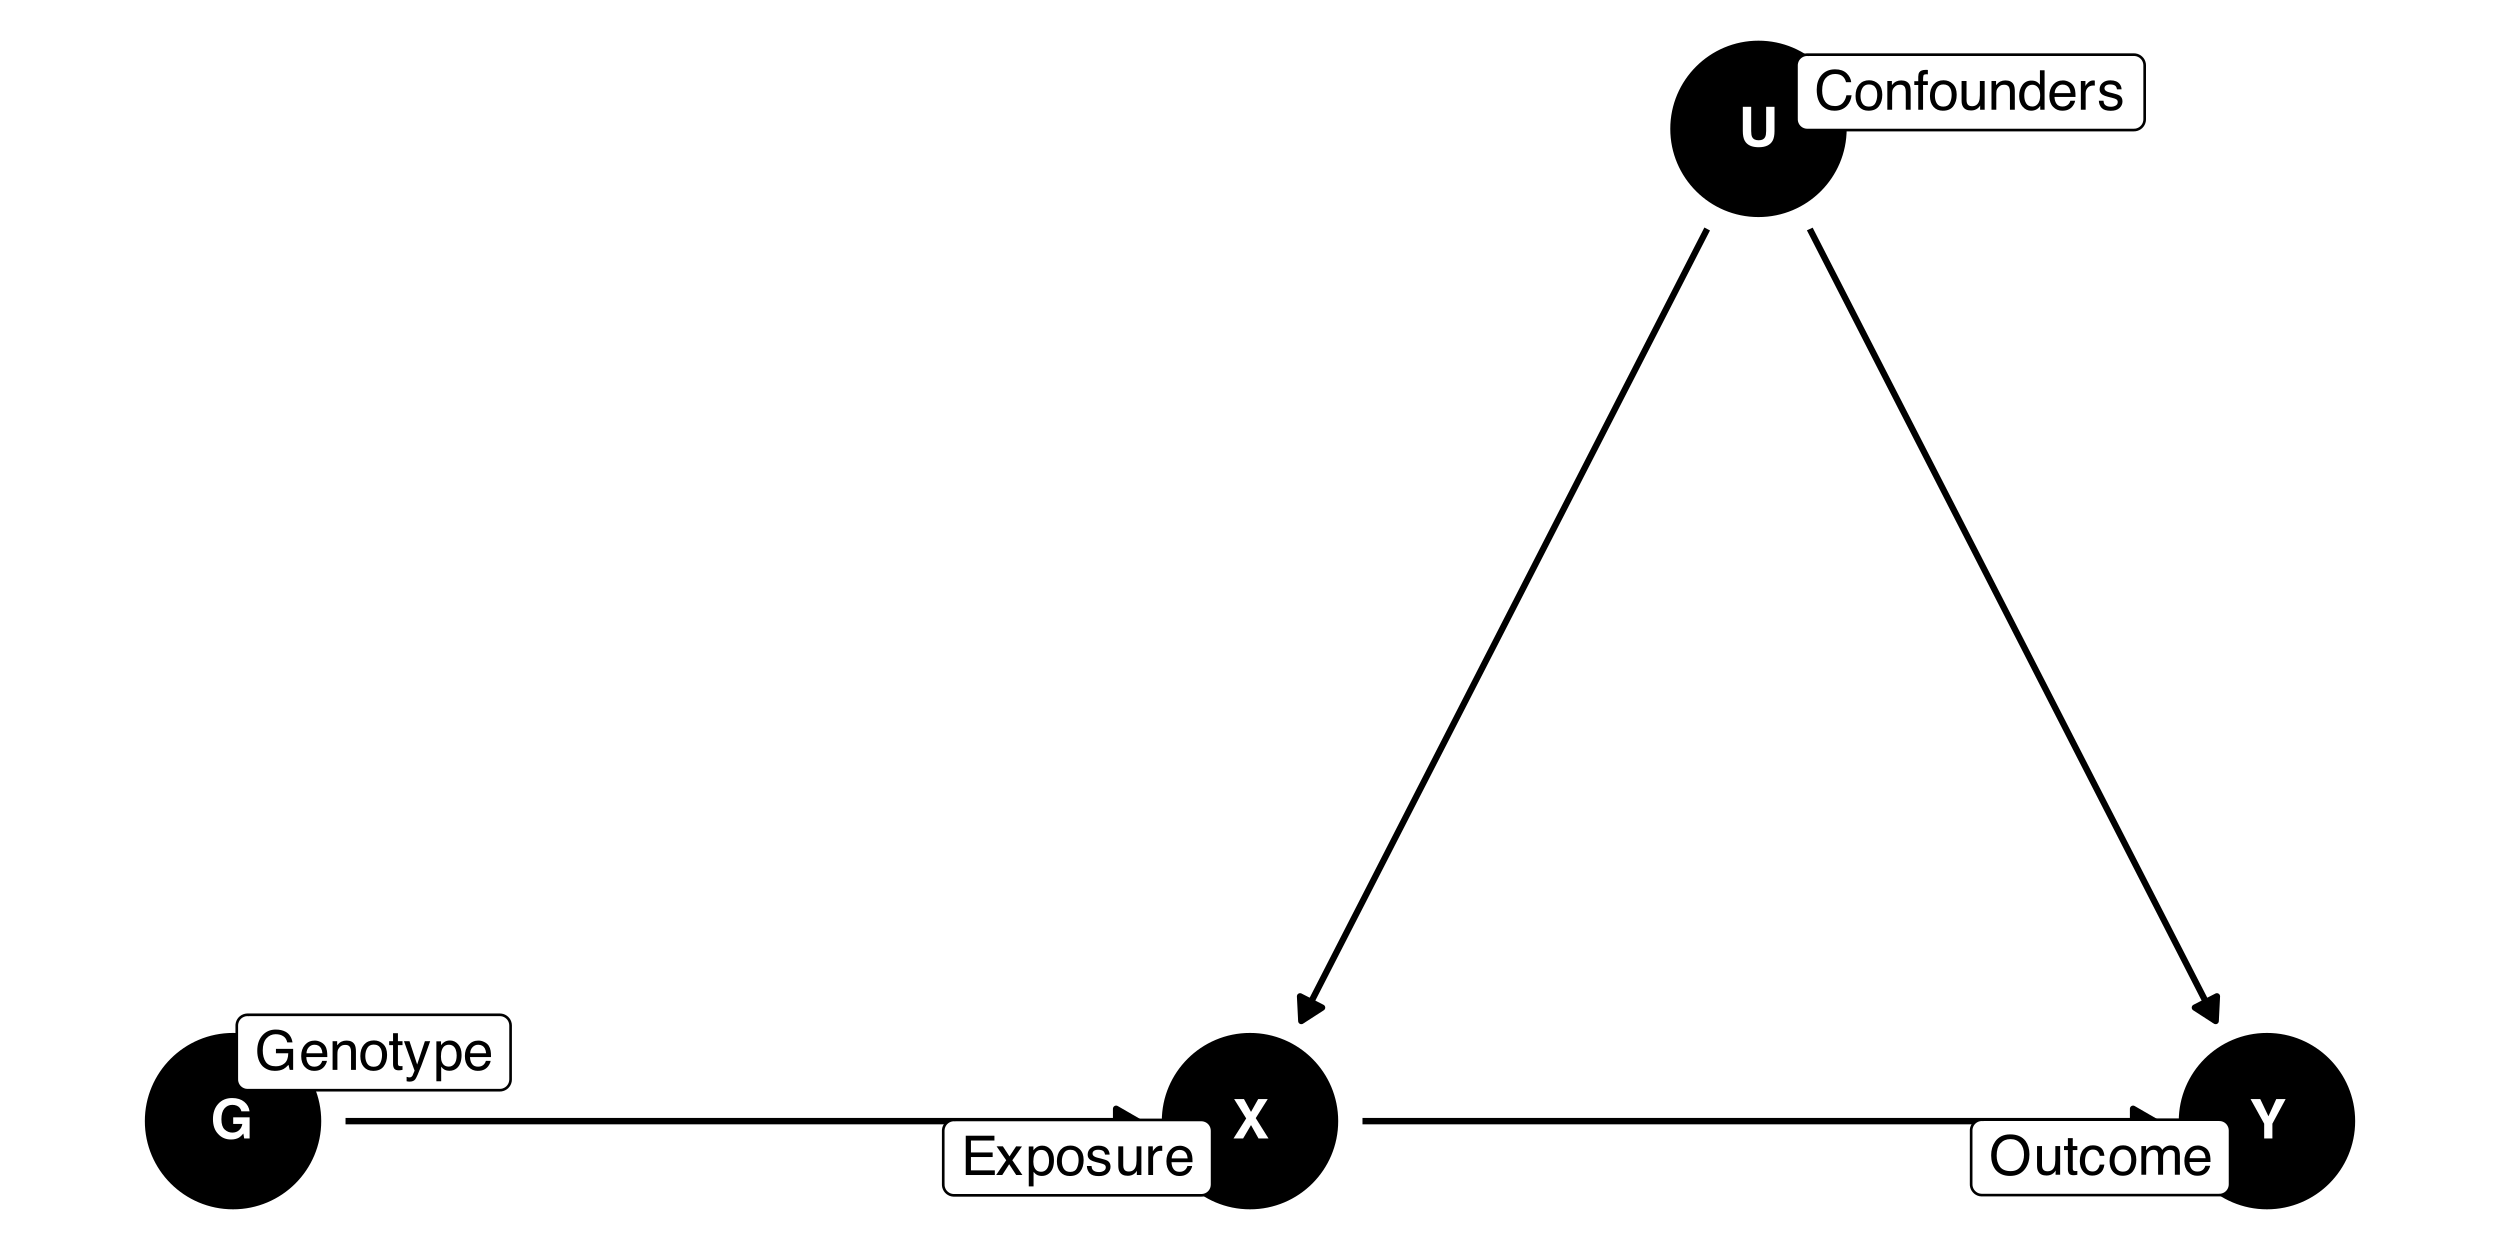
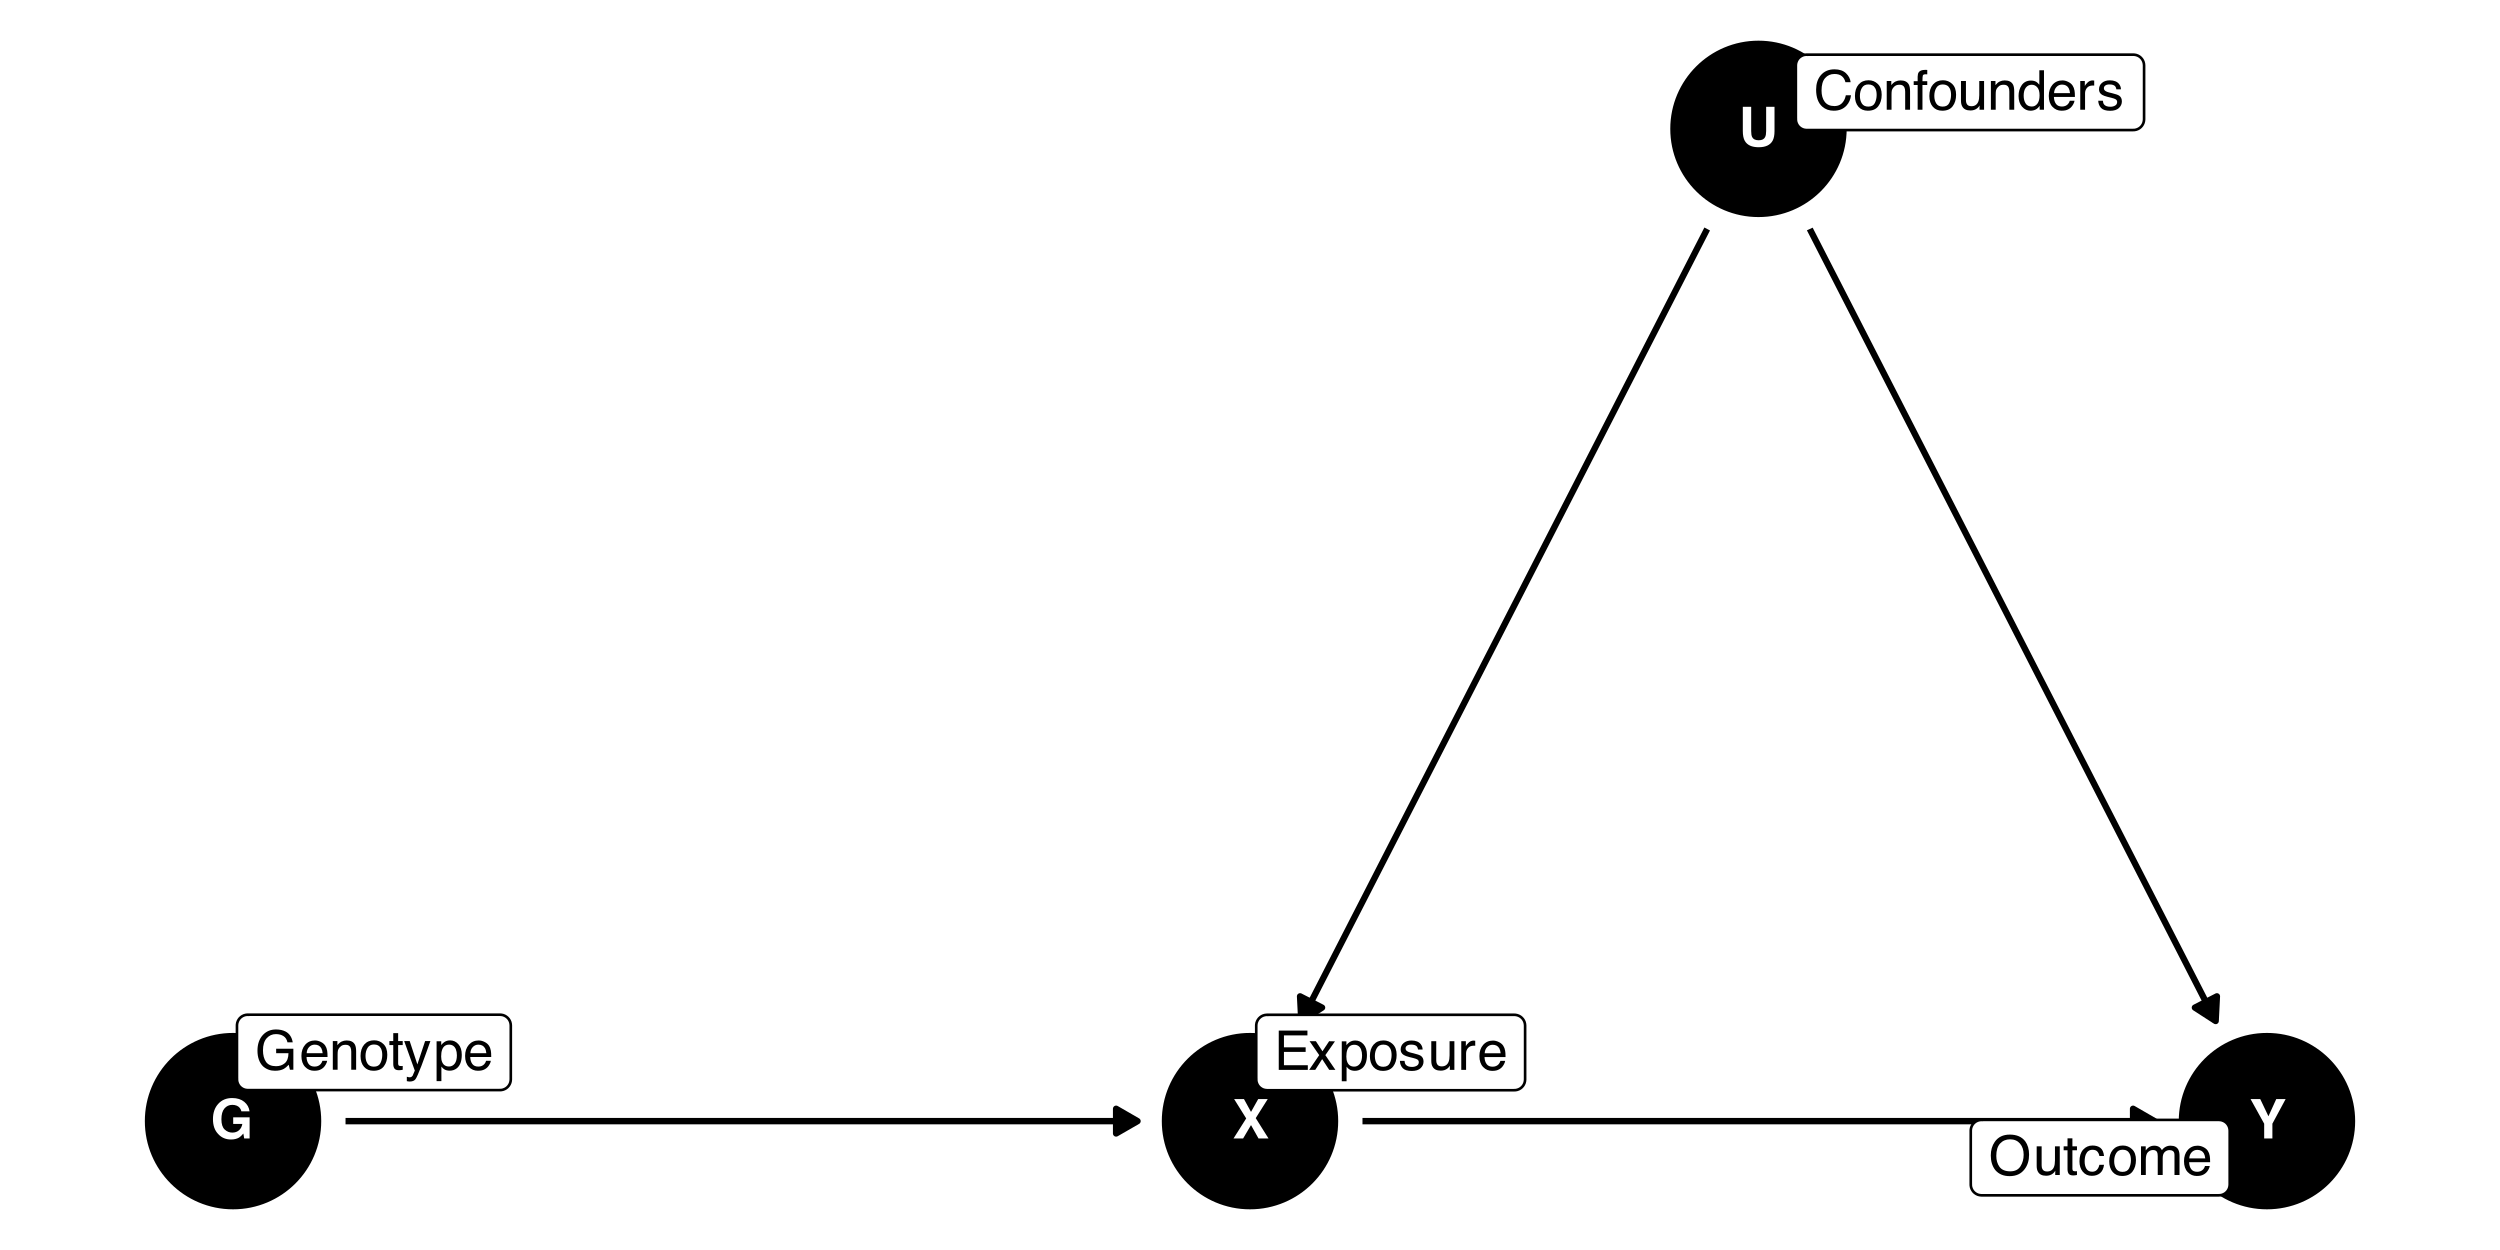
<svg xmlns="http://www.w3.org/2000/svg" xmlns:xlink="http://www.w3.org/1999/xlink" width="504pt" height="252pt" viewBox="0 0 504 252">
  <defs>
    <g>
      <g id="glyph-0-0">
        <path d="M 0.828 -7.953 L 7.234 -7.953 L 7.234 0 L 0.828 0 Z M 6.234 -1 L 6.234 -6.953 L 1.828 -6.953 L 1.828 -1 Z M 6.234 -1 " />
      </g>
      <g id="glyph-0-1">
        <path d="M 5.719 -0.188 C 5.281 0.07 4.738 0.203 4.094 0.203 C 3.039 0.203 2.18 -0.16 1.516 -0.891 C 0.805 -1.617 0.453 -2.617 0.453 -3.891 C 0.453 -5.18 0.805 -6.211 1.516 -6.984 C 2.223 -7.766 3.16 -8.156 4.328 -8.156 C 5.336 -8.156 6.148 -7.898 6.766 -7.391 C 7.379 -6.879 7.734 -6.238 7.828 -5.469 L 6.188 -5.469 C 6.062 -6.008 5.754 -6.391 5.266 -6.609 C 4.992 -6.723 4.691 -6.781 4.359 -6.781 C 3.711 -6.781 3.18 -6.535 2.766 -6.047 C 2.359 -5.566 2.156 -4.844 2.156 -3.875 C 2.156 -2.895 2.379 -2.203 2.828 -1.797 C 3.273 -1.391 3.781 -1.188 4.344 -1.188 C 4.906 -1.188 5.363 -1.348 5.719 -1.672 C 6.07 -1.992 6.289 -2.414 6.375 -2.938 L 4.531 -2.938 L 4.531 -4.266 L 7.844 -4.266 L 7.844 0 L 6.75 0 L 6.578 -1 C 6.254 -0.613 5.969 -0.344 5.719 -0.188 Z M 5.719 -0.188 " />
      </g>
      <g id="glyph-0-2">
        <path d="M 5.547 -3.062 L 5.547 -7.953 L 7.234 -7.953 L 7.234 -3.062 C 7.234 -2.219 7.102 -1.562 6.844 -1.094 C 6.352 -0.227 5.422 0.203 4.047 0.203 C 2.66 0.203 1.723 -0.227 1.234 -1.094 C 0.973 -1.562 0.844 -2.219 0.844 -3.062 L 0.844 -7.953 L 2.531 -7.953 L 2.531 -3.062 C 2.531 -2.52 2.594 -2.117 2.719 -1.859 C 2.926 -1.422 3.367 -1.203 4.047 -1.203 C 4.711 -1.203 5.145 -1.422 5.344 -1.859 C 5.477 -2.117 5.547 -2.52 5.547 -3.062 Z M 5.547 -3.062 " />
      </g>
      <g id="glyph-0-3">
        <path d="M 7.234 0 L 5.219 0 L 3.703 -2.703 L 2.109 0 L 0.172 0 L 2.734 -4.047 L 0.297 -7.953 L 2.281 -7.953 L 3.703 -5.359 L 5.156 -7.953 L 7.078 -7.953 L 4.656 -4.109 Z M 7.234 0 " />
      </g>
      <g id="glyph-0-4">
        <path d="M 7.266 -7.953 L 4.594 -2.984 L 4.594 0 L 2.938 0 L 2.938 -2.984 L 0.188 -7.953 L 2.141 -7.953 L 3.797 -4.484 L 5.375 -7.953 Z M 7.266 -7.953 " />
      </g>
      <g id="glyph-1-0">
        <path d="M 0.359 0 L 0.359 -7.922 L 6.641 -7.922 L 6.641 0 Z M 5.656 -1 L 5.656 -6.938 L 1.344 -6.938 L 1.344 -1 Z M 5.656 -1 " />
      </g>
      <g id="glyph-1-1">
        <path d="M 4.266 -8.125 C 5.016 -8.125 5.66 -7.984 6.203 -7.703 C 6.984 -7.285 7.461 -6.562 7.641 -5.531 L 6.578 -5.531 C 6.453 -6.102 6.188 -6.52 5.781 -6.781 C 5.375 -7.051 4.859 -7.188 4.234 -7.188 C 3.504 -7.188 2.891 -6.91 2.391 -6.359 C 1.891 -5.805 1.641 -4.988 1.641 -3.906 C 1.641 -2.957 1.844 -2.188 2.25 -1.594 C 2.664 -1.008 3.344 -0.719 4.281 -0.719 C 4.988 -0.719 5.578 -0.922 6.047 -1.328 C 6.523 -1.742 6.77 -2.414 6.781 -3.344 L 4.297 -3.344 L 4.297 -4.234 L 7.766 -4.234 L 7.766 0 L 7.078 0 L 6.828 -1.016 C 6.461 -0.617 6.141 -0.344 5.859 -0.188 C 5.391 0.07 4.789 0.203 4.062 0.203 C 3.125 0.203 2.316 -0.098 1.641 -0.703 C 0.898 -1.461 0.531 -2.508 0.531 -3.844 C 0.531 -5.164 0.891 -6.219 1.609 -7 C 2.297 -7.75 3.18 -8.125 4.266 -8.125 Z M 4.094 -8.141 Z M 4.094 -8.141 " />
      </g>
      <g id="glyph-1-2">
        <path d="M 3.125 -5.906 C 3.531 -5.906 3.926 -5.805 4.312 -5.609 C 4.695 -5.422 4.988 -5.176 5.188 -4.875 C 5.383 -4.582 5.516 -4.238 5.578 -3.844 C 5.629 -3.582 5.656 -3.16 5.656 -2.578 L 1.422 -2.578 C 1.441 -1.992 1.582 -1.523 1.844 -1.172 C 2.102 -0.816 2.504 -0.641 3.047 -0.641 C 3.555 -0.641 3.961 -0.805 4.266 -1.141 C 4.43 -1.328 4.551 -1.551 4.625 -1.812 L 5.578 -1.812 C 5.555 -1.602 5.473 -1.367 5.328 -1.109 C 5.191 -0.848 5.035 -0.633 4.859 -0.469 C 4.555 -0.176 4.191 0.02 3.766 0.125 C 3.523 0.176 3.258 0.203 2.969 0.203 C 2.25 0.203 1.641 -0.055 1.141 -0.578 C 0.641 -1.098 0.391 -1.832 0.391 -2.781 C 0.391 -3.707 0.641 -4.457 1.141 -5.031 C 1.648 -5.613 2.312 -5.906 3.125 -5.906 Z M 4.672 -3.344 C 4.629 -3.77 4.535 -4.109 4.391 -4.359 C 4.117 -4.828 3.676 -5.062 3.062 -5.062 C 2.613 -5.062 2.238 -4.898 1.938 -4.578 C 1.633 -4.254 1.473 -3.844 1.453 -3.344 Z M 3.031 -5.922 Z M 3.031 -5.922 " />
      </g>
      <g id="glyph-1-3">
        <path d="M 0.719 -5.781 L 1.641 -5.781 L 1.641 -4.953 C 1.91 -5.297 2.195 -5.539 2.5 -5.688 C 2.812 -5.832 3.148 -5.906 3.516 -5.906 C 4.336 -5.906 4.895 -5.617 5.188 -5.047 C 5.344 -4.734 5.422 -4.285 5.422 -3.703 L 5.422 0 L 4.438 0 L 4.438 -3.641 C 4.438 -3.992 4.383 -4.281 4.281 -4.5 C 4.102 -4.852 3.789 -5.031 3.344 -5.031 C 3.113 -5.031 2.922 -5.008 2.766 -4.969 C 2.504 -4.883 2.273 -4.723 2.078 -4.484 C 1.91 -4.297 1.801 -4.098 1.75 -3.891 C 1.707 -3.691 1.688 -3.406 1.688 -3.031 L 1.688 0 L 0.719 0 Z M 3 -5.922 Z M 3 -5.922 " />
      </g>
      <g id="glyph-1-4">
        <path d="M 3 -0.625 C 3.645 -0.625 4.086 -0.867 4.328 -1.359 C 4.566 -1.848 4.688 -2.391 4.688 -2.984 C 4.688 -3.523 4.598 -3.961 4.422 -4.297 C 4.148 -4.828 3.68 -5.094 3.016 -5.094 C 2.422 -5.094 1.988 -4.863 1.719 -4.406 C 1.445 -3.957 1.312 -3.414 1.312 -2.781 C 1.312 -2.164 1.445 -1.648 1.719 -1.234 C 1.988 -0.828 2.414 -0.625 3 -0.625 Z M 3.047 -5.938 C 3.785 -5.938 4.41 -5.688 4.922 -5.188 C 5.441 -4.695 5.703 -3.973 5.703 -3.016 C 5.703 -2.078 5.473 -1.305 5.016 -0.703 C 4.566 -0.098 3.863 0.203 2.906 0.203 C 2.113 0.203 1.484 -0.062 1.016 -0.594 C 0.547 -1.133 0.312 -1.859 0.312 -2.766 C 0.312 -3.734 0.555 -4.504 1.047 -5.078 C 1.547 -5.648 2.211 -5.938 3.047 -5.938 Z M 3.016 -5.922 Z M 3.016 -5.922 " />
      </g>
      <g id="glyph-1-5">
        <path d="M 0.906 -7.391 L 1.891 -7.391 L 1.891 -5.781 L 2.812 -5.781 L 2.812 -4.984 L 1.891 -4.984 L 1.891 -1.219 C 1.891 -1.008 1.957 -0.875 2.094 -0.812 C 2.164 -0.77 2.289 -0.75 2.469 -0.75 C 2.52 -0.75 2.57 -0.75 2.625 -0.75 C 2.676 -0.75 2.738 -0.754 2.812 -0.766 L 2.812 0 C 2.695 0.031 2.578 0.051 2.453 0.062 C 2.336 0.082 2.211 0.094 2.078 0.094 C 1.617 0.094 1.305 -0.02 1.141 -0.25 C 0.984 -0.488 0.906 -0.789 0.906 -1.156 L 0.906 -4.984 L 0.125 -4.984 L 0.125 -5.781 L 0.906 -5.781 Z M 0.906 -7.391 " />
      </g>
      <g id="glyph-1-6">
        <path d="M 4.328 -5.781 L 5.391 -5.781 C 5.254 -5.406 4.953 -4.555 4.484 -3.234 C 4.129 -2.242 3.832 -1.438 3.594 -0.812 C 3.031 0.652 2.633 1.551 2.406 1.875 C 2.176 2.207 1.781 2.375 1.219 2.375 C 1.082 2.375 0.977 2.363 0.906 2.344 C 0.832 2.332 0.742 2.316 0.641 2.297 L 0.641 1.406 C 0.805 1.457 0.926 1.488 1 1.5 C 1.07 1.508 1.141 1.516 1.203 1.516 C 1.379 1.516 1.508 1.484 1.594 1.422 C 1.676 1.359 1.75 1.285 1.812 1.203 C 1.832 1.172 1.895 1.02 2 0.75 C 2.113 0.488 2.195 0.297 2.25 0.172 L 0.109 -5.781 L 1.219 -5.781 L 2.766 -1.078 Z M 2.75 -5.922 Z M 2.75 -5.922 " />
      </g>
      <g id="glyph-1-7">
        <path d="M 3.156 -0.656 C 3.602 -0.656 3.977 -0.844 4.281 -1.219 C 4.582 -1.602 4.734 -2.172 4.734 -2.922 C 4.734 -3.379 4.664 -3.773 4.531 -4.109 C 4.281 -4.742 3.82 -5.062 3.156 -5.062 C 2.477 -5.062 2.016 -4.727 1.766 -4.062 C 1.629 -3.695 1.562 -3.238 1.562 -2.688 C 1.562 -2.238 1.629 -1.859 1.766 -1.547 C 2.016 -0.953 2.477 -0.656 3.156 -0.656 Z M 0.641 -5.75 L 1.578 -5.75 L 1.578 -4.984 C 1.773 -5.242 1.988 -5.445 2.219 -5.594 C 2.539 -5.812 2.926 -5.922 3.375 -5.922 C 4.031 -5.922 4.582 -5.664 5.031 -5.156 C 5.488 -4.656 5.719 -3.941 5.719 -3.016 C 5.719 -1.754 5.391 -0.852 4.734 -0.312 C 4.316 0.02 3.832 0.188 3.281 0.188 C 2.844 0.188 2.477 0.09 2.188 -0.094 C 2.008 -0.195 1.816 -0.379 1.609 -0.641 L 1.609 2.297 L 0.641 2.297 Z M 0.641 -5.75 " />
      </g>
      <g id="glyph-1-8">
        <path d="M 4.188 -8.141 C 5.188 -8.141 5.961 -7.875 6.516 -7.344 C 7.066 -6.812 7.375 -6.211 7.438 -5.547 L 6.391 -5.547 C 6.273 -6.055 6.039 -6.457 5.688 -6.75 C 5.332 -7.051 4.832 -7.203 4.188 -7.203 C 3.406 -7.203 2.773 -6.926 2.297 -6.375 C 1.816 -5.832 1.578 -4.992 1.578 -3.859 C 1.578 -2.93 1.789 -2.176 2.219 -1.594 C 2.656 -1.02 3.305 -0.734 4.172 -0.734 C 4.961 -0.734 5.562 -1.039 5.969 -1.656 C 6.195 -1.969 6.363 -2.383 6.469 -2.906 L 7.516 -2.906 C 7.422 -2.07 7.113 -1.375 6.594 -0.812 C 5.957 -0.133 5.109 0.203 4.047 0.203 C 3.117 0.203 2.344 -0.07 1.719 -0.625 C 0.895 -1.363 0.484 -2.504 0.484 -4.047 C 0.484 -5.211 0.789 -6.172 1.406 -6.922 C 2.082 -7.734 3.008 -8.141 4.188 -8.141 Z M 3.969 -8.141 Z M 3.969 -8.141 " />
      </g>
      <g id="glyph-1-9">
        <path d="M 0.953 -6.656 C 0.961 -7.062 1.035 -7.359 1.172 -7.547 C 1.391 -7.867 1.82 -8.031 2.469 -8.031 C 2.531 -8.031 2.594 -8.031 2.656 -8.031 C 2.727 -8.031 2.805 -8.023 2.891 -8.016 L 2.891 -7.125 C 2.785 -7.133 2.707 -7.141 2.656 -7.141 C 2.613 -7.141 2.578 -7.141 2.547 -7.141 C 2.242 -7.141 2.062 -7.062 2 -6.906 C 1.945 -6.758 1.922 -6.375 1.922 -5.75 L 2.891 -5.75 L 2.891 -4.984 L 1.922 -4.984 L 1.922 0 L 0.953 0 L 0.953 -4.984 L 0.156 -4.984 L 0.156 -5.75 L 0.953 -5.75 Z M 0.953 -6.656 " />
      </g>
      <g id="glyph-1-10">
        <path d="M 1.688 -5.781 L 1.688 -1.938 C 1.688 -1.645 1.734 -1.406 1.828 -1.219 C 1.992 -0.875 2.312 -0.703 2.781 -0.703 C 3.457 -0.703 3.922 -1.004 4.172 -1.609 C 4.305 -1.93 4.375 -2.375 4.375 -2.938 L 4.375 -5.781 L 5.344 -5.781 L 5.344 0 L 4.422 0 L 4.438 -0.859 C 4.312 -0.629 4.156 -0.441 3.969 -0.297 C 3.594 0.004 3.141 0.156 2.609 0.156 C 1.785 0.156 1.227 -0.117 0.938 -0.672 C 0.77 -0.961 0.688 -1.352 0.688 -1.844 L 0.688 -5.781 Z M 3.016 -5.922 Z M 3.016 -5.922 " />
      </g>
      <g id="glyph-1-11">
        <path d="M 1.328 -2.828 C 1.328 -2.203 1.457 -1.68 1.719 -1.266 C 1.977 -0.848 2.398 -0.641 2.984 -0.641 C 3.43 -0.641 3.801 -0.832 4.094 -1.219 C 4.383 -1.602 4.531 -2.16 4.531 -2.891 C 4.531 -3.617 4.379 -4.156 4.078 -4.5 C 3.773 -4.852 3.406 -5.031 2.969 -5.031 C 2.477 -5.031 2.082 -4.844 1.781 -4.469 C 1.477 -4.094 1.328 -3.547 1.328 -2.828 Z M 2.781 -5.875 C 3.227 -5.875 3.602 -5.781 3.906 -5.594 C 4.07 -5.488 4.266 -5.301 4.484 -5.031 L 4.484 -7.953 L 5.422 -7.953 L 5.422 0 L 4.547 0 L 4.547 -0.797 C 4.316 -0.441 4.047 -0.188 3.734 -0.031 C 3.43 0.121 3.082 0.203 2.688 0.203 C 2.039 0.203 1.477 -0.066 1 -0.609 C 0.531 -1.148 0.297 -1.867 0.297 -2.766 C 0.297 -3.609 0.508 -4.336 0.938 -4.953 C 1.375 -5.566 1.988 -5.875 2.781 -5.875 Z M 2.781 -5.875 " />
      </g>
      <g id="glyph-1-12">
        <path d="M 0.734 -5.781 L 1.656 -5.781 L 1.656 -4.781 C 1.738 -4.977 1.926 -5.211 2.219 -5.484 C 2.508 -5.766 2.848 -5.906 3.234 -5.906 C 3.254 -5.906 3.285 -5.898 3.328 -5.891 C 3.367 -5.891 3.441 -5.883 3.547 -5.875 L 3.547 -4.859 C 3.492 -4.867 3.441 -4.875 3.391 -4.875 C 3.336 -4.875 3.285 -4.875 3.234 -4.875 C 2.742 -4.875 2.363 -4.719 2.094 -4.406 C 1.832 -4.094 1.703 -3.734 1.703 -3.328 L 1.703 0 L 0.734 0 Z M 0.734 -5.781 " />
      </g>
      <g id="glyph-1-13">
        <path d="M 1.297 -1.812 C 1.316 -1.488 1.395 -1.238 1.531 -1.062 C 1.781 -0.75 2.207 -0.594 2.812 -0.594 C 3.164 -0.594 3.477 -0.672 3.75 -0.828 C 4.031 -0.984 4.172 -1.227 4.172 -1.562 C 4.172 -1.812 4.055 -2 3.828 -2.125 C 3.691 -2.207 3.414 -2.301 3 -2.406 L 2.234 -2.594 C 1.742 -2.719 1.379 -2.852 1.141 -3 C 0.723 -3.258 0.516 -3.625 0.516 -4.094 C 0.516 -4.633 0.711 -5.07 1.109 -5.406 C 1.504 -5.75 2.035 -5.922 2.703 -5.922 C 3.566 -5.922 4.191 -5.664 4.578 -5.156 C 4.816 -4.832 4.938 -4.484 4.938 -4.109 L 4.016 -4.109 C 3.992 -4.328 3.914 -4.531 3.781 -4.719 C 3.562 -4.969 3.176 -5.094 2.625 -5.094 C 2.258 -5.094 1.977 -5.02 1.781 -4.875 C 1.594 -4.738 1.5 -4.555 1.5 -4.328 C 1.5 -4.078 1.625 -3.879 1.875 -3.734 C 2.02 -3.641 2.234 -3.555 2.516 -3.484 L 3.156 -3.328 C 3.852 -3.16 4.32 -3 4.562 -2.844 C 4.938 -2.594 5.125 -2.203 5.125 -1.672 C 5.125 -1.16 4.926 -0.719 4.531 -0.344 C 4.145 0.027 3.551 0.219 2.75 0.219 C 1.895 0.219 1.285 0.023 0.922 -0.359 C 0.566 -0.754 0.379 -1.238 0.359 -1.812 Z M 2.719 -5.922 Z M 2.719 -5.922 " />
      </g>
      <g id="glyph-1-14">
        <path d="M 0.938 -7.922 L 6.719 -7.922 L 6.719 -6.953 L 1.984 -6.953 L 1.984 -4.547 L 6.359 -4.547 L 6.359 -3.625 L 1.984 -3.625 L 1.984 -0.938 L 6.797 -0.938 L 6.797 0 L 0.938 0 Z M 3.875 -7.922 Z M 3.875 -7.922 " />
      </g>
      <g id="glyph-1-15">
        <path d="M 0.156 -5.781 L 1.422 -5.781 L 2.75 -3.75 L 4.094 -5.781 L 5.266 -5.75 L 3.328 -2.969 L 5.359 0 L 4.109 0 L 2.688 -2.172 L 1.297 0 L 0.062 0 L 2.094 -2.969 Z M 0.156 -5.781 " />
      </g>
      <g id="glyph-1-16">
        <path d="M 4.266 -8.141 C 5.66 -8.141 6.695 -7.691 7.375 -6.797 C 7.895 -6.086 8.156 -5.188 8.156 -4.094 C 8.156 -2.914 7.852 -1.938 7.25 -1.156 C 6.551 -0.227 5.547 0.234 4.234 0.234 C 3.016 0.234 2.055 -0.164 1.359 -0.969 C 0.742 -1.75 0.438 -2.734 0.438 -3.922 C 0.438 -4.992 0.703 -5.91 1.234 -6.672 C 1.91 -7.648 2.922 -8.141 4.266 -8.141 Z M 4.375 -0.734 C 5.312 -0.734 5.992 -1.07 6.422 -1.75 C 6.848 -2.426 7.062 -3.203 7.062 -4.078 C 7.062 -5.016 6.816 -5.766 6.328 -6.328 C 5.836 -6.898 5.172 -7.188 4.328 -7.188 C 3.504 -7.188 2.832 -6.906 2.312 -6.344 C 1.801 -5.781 1.547 -4.945 1.547 -3.844 C 1.547 -2.969 1.766 -2.227 2.203 -1.625 C 2.648 -1.031 3.375 -0.734 4.375 -0.734 Z M 4.297 -8.141 Z M 4.297 -8.141 " />
      </g>
      <g id="glyph-1-17">
        <path d="M 2.938 -5.938 C 3.594 -5.938 4.125 -5.781 4.531 -5.469 C 4.938 -5.156 5.18 -4.609 5.266 -3.828 L 4.328 -3.828 C 4.266 -4.191 4.129 -4.488 3.922 -4.719 C 3.723 -4.957 3.395 -5.078 2.938 -5.078 C 2.32 -5.078 1.879 -4.773 1.609 -4.172 C 1.441 -3.773 1.359 -3.289 1.359 -2.719 C 1.359 -2.133 1.477 -1.645 1.719 -1.25 C 1.969 -0.852 2.352 -0.656 2.875 -0.656 C 3.281 -0.656 3.598 -0.781 3.828 -1.031 C 4.066 -1.281 4.234 -1.617 4.328 -2.047 L 5.266 -2.047 C 5.16 -1.273 4.891 -0.711 4.453 -0.359 C 4.023 -0.004 3.473 0.172 2.797 0.172 C 2.047 0.172 1.441 -0.102 0.984 -0.656 C 0.535 -1.207 0.312 -1.898 0.312 -2.734 C 0.312 -3.742 0.555 -4.531 1.047 -5.094 C 1.547 -5.656 2.176 -5.938 2.938 -5.938 Z M 2.781 -5.922 Z M 2.781 -5.922 " />
      </g>
      <g id="glyph-1-18">
        <path d="M 0.719 -5.781 L 1.672 -5.781 L 1.672 -4.953 C 1.898 -5.242 2.109 -5.453 2.297 -5.578 C 2.617 -5.797 2.984 -5.906 3.391 -5.906 C 3.848 -5.906 4.219 -5.789 4.5 -5.562 C 4.656 -5.438 4.801 -5.25 4.938 -5 C 5.145 -5.301 5.395 -5.523 5.688 -5.672 C 5.977 -5.828 6.305 -5.906 6.672 -5.906 C 7.453 -5.906 7.984 -5.625 8.266 -5.062 C 8.41 -4.758 8.484 -4.352 8.484 -3.844 L 8.484 0 L 7.469 0 L 7.469 -4.016 C 7.469 -4.398 7.375 -4.66 7.188 -4.797 C 7 -4.941 6.766 -5.016 6.484 -5.016 C 6.098 -5.016 5.77 -4.883 5.5 -4.625 C 5.227 -4.375 5.094 -3.953 5.094 -3.359 L 5.094 0 L 4.094 0 L 4.094 -3.766 C 4.094 -4.16 4.047 -4.445 3.953 -4.625 C 3.805 -4.895 3.535 -5.031 3.141 -5.031 C 2.766 -5.031 2.426 -4.891 2.125 -4.609 C 1.832 -4.328 1.688 -3.812 1.688 -3.062 L 1.688 0 L 0.719 0 Z M 0.719 -5.781 " />
      </g>
    </g>
  </defs>
  <rect x="-50.4" y="-25.2" width="604.8" height="302.4" fill="rgb(100%, 100%, 100%)" fill-opacity="1" />
  <rect x="-50.4" y="-25.2" width="604.8" height="302.4" fill="rgb(100%, 100%, 100%)" fill-opacity="1" />
  <path fill="none" stroke-width="1.28" stroke-linecap="butt" stroke-linejoin="round" stroke="rgb(0%, 0%, 0%)" stroke-opacity="1" stroke-miterlimit="1" d="M 69.66 226.02 L 229.324 226.02 " />
  <path fill-rule="nonzero" fill="rgb(0%, 0%, 0%)" fill-opacity="1" stroke-width="1.28" stroke-linecap="butt" stroke-linejoin="round" stroke="rgb(0%, 0%, 0%)" stroke-opacity="1" stroke-miterlimit="1" d="M 225.008 228.508 L 229.324 226.02 L 225.008 223.527 Z M 225.008 228.508 " />
  <path fill="none" stroke-width="1.28" stroke-linecap="butt" stroke-linejoin="round" stroke="rgb(0%, 0%, 0%)" stroke-opacity="1" stroke-miterlimit="1" d="M 344.168 46.164 L 344.156 46.188 L 343.121 48.207 L 342.082 50.227 L 341.047 52.25 L 338.977 56.289 L 337.941 58.312 L 334.836 64.371 L 333.801 66.395 L 330.695 72.453 L 329.66 74.477 L 328.625 76.496 L 327.586 78.516 L 326.551 80.535 L 325.516 82.559 L 323.445 86.598 L 322.41 88.621 L 319.305 94.68 L 318.27 96.703 L 315.164 102.762 L 314.125 104.785 L 311.02 110.844 L 309.984 112.867 L 307.914 116.906 L 306.879 118.93 L 303.773 124.988 L 302.738 127.012 L 300.668 131.051 L 299.629 133.07 L 298.594 135.094 L 296.523 139.133 L 295.488 141.156 L 292.383 147.215 L 291.348 149.238 L 288.242 155.297 L 287.207 157.32 L 286.168 159.34 L 284.098 163.379 L 283.062 165.402 L 280.992 169.441 L 279.957 171.465 L 276.852 177.523 L 275.816 179.547 L 273.746 183.586 L 272.707 185.605 L 271.672 187.629 L 268.566 193.688 L 267.531 195.711 L 265.461 199.75 L 264.426 201.773 L 262.355 205.812 L 262.344 205.836 " />
  <path fill-rule="nonzero" fill="rgb(0%, 0%, 0%)" fill-opacity="1" stroke-width="1.28" stroke-linecap="butt" stroke-linejoin="round" stroke="rgb(0%, 0%, 0%)" stroke-opacity="1" stroke-miterlimit="1" d="M 262.094 200.863 L 262.344 205.836 L 266.527 203.133 Z M 262.094 200.863 " />
  <path fill="none" stroke-width="1.28" stroke-linecap="butt" stroke-linejoin="round" stroke="rgb(0%, 0%, 0%)" stroke-opacity="1" stroke-miterlimit="1" d="M 364.852 46.164 L 364.863 46.188 L 366.934 50.227 L 367.969 52.25 L 369.004 54.27 L 370.043 56.289 L 371.078 58.312 L 374.184 64.371 L 375.219 66.395 L 378.324 72.453 L 379.359 74.477 L 382.465 80.535 L 383.5 82.559 L 384.539 84.578 L 385.574 86.598 L 386.609 88.621 L 389.715 94.68 L 390.75 96.703 L 393.855 102.762 L 394.891 104.785 L 396.961 108.824 L 398 110.844 L 399.035 112.867 L 401.105 116.906 L 402.141 118.93 L 405.246 124.988 L 406.281 127.012 L 409.387 133.07 L 410.422 135.094 L 411.457 137.113 L 412.496 139.133 L 413.531 141.156 L 416.637 147.215 L 417.672 149.238 L 420.777 155.297 L 421.812 157.32 L 424.918 163.379 L 425.957 165.402 L 428.027 169.441 L 429.062 171.465 L 432.168 177.523 L 433.203 179.547 L 436.309 185.605 L 437.344 187.629 L 438.379 189.648 L 439.418 191.668 L 440.453 193.688 L 441.488 195.711 L 443.559 199.75 L 444.594 201.773 L 446.664 205.812 L 446.676 205.836 " />
  <path fill-rule="nonzero" fill="rgb(0%, 0%, 0%)" fill-opacity="1" stroke-width="1.28" stroke-linecap="butt" stroke-linejoin="round" stroke="rgb(0%, 0%, 0%)" stroke-opacity="1" stroke-miterlimit="1" d="M 442.492 203.133 L 446.676 205.836 L 446.926 200.863 Z M 442.492 203.133 " />
  <path fill="none" stroke-width="1.28" stroke-linecap="butt" stroke-linejoin="round" stroke="rgb(0%, 0%, 0%)" stroke-opacity="1" stroke-miterlimit="1" d="M 274.676 226.02 L 434.34 226.02 " />
  <path fill-rule="nonzero" fill="rgb(0%, 0%, 0%)" fill-opacity="1" stroke-width="1.28" stroke-linecap="butt" stroke-linejoin="round" stroke="rgb(0%, 0%, 0%)" stroke-opacity="1" stroke-miterlimit="1" d="M 430.027 228.508 L 434.34 226.02 L 430.027 223.527 Z M 430.027 228.508 " />
  <path fill-rule="nonzero" fill="rgb(0%, 0%, 0%)" fill-opacity="1" stroke-width="0.709" stroke-linecap="round" stroke-linejoin="round" stroke="rgb(0%, 0%, 0%)" stroke-opacity="1" stroke-miterlimit="10" d="M 64.406 226.02 C 64.406 235.645 56.605 243.445 46.98 243.445 C 37.355 243.445 29.555 235.645 29.555 226.02 C 29.555 216.395 37.355 208.594 46.98 208.594 C 56.605 208.594 64.406 216.395 64.406 226.02 " />
  <path fill-rule="nonzero" fill="rgb(0%, 0%, 0%)" fill-opacity="1" stroke-width="0.709" stroke-linecap="round" stroke-linejoin="round" stroke="rgb(0%, 0%, 0%)" stroke-opacity="1" stroke-miterlimit="10" d="M 371.934 25.98 C 371.934 35.605 364.133 43.406 354.508 43.406 C 344.887 43.406 337.082 35.605 337.082 25.98 C 337.082 16.355 344.887 8.555 354.508 8.555 C 364.133 8.555 371.934 16.355 371.934 25.98 " />
  <path fill-rule="nonzero" fill="rgb(0%, 0%, 0%)" fill-opacity="1" stroke-width="0.709" stroke-linecap="round" stroke-linejoin="round" stroke="rgb(0%, 0%, 0%)" stroke-opacity="1" stroke-miterlimit="10" d="M 269.426 226.02 C 269.426 235.645 261.625 243.445 252 243.445 C 242.375 243.445 234.574 235.645 234.574 226.02 C 234.574 216.395 242.375 208.594 252 208.594 C 261.625 208.594 269.426 216.395 269.426 226.02 " />
  <path fill-rule="nonzero" fill="rgb(0%, 0%, 0%)" fill-opacity="1" stroke-width="0.709" stroke-linecap="round" stroke-linejoin="round" stroke="rgb(0%, 0%, 0%)" stroke-opacity="1" stroke-miterlimit="10" d="M 474.445 226.02 C 474.445 235.645 466.645 243.445 457.02 243.445 C 447.395 243.445 439.594 235.645 439.594 226.02 C 439.594 216.395 447.395 208.594 457.02 208.594 C 466.645 208.594 474.445 216.395 474.445 226.02 " />
  <g fill="rgb(100%, 100%, 100%)" fill-opacity="1">
    <use xlink:href="#glyph-0-1" x="42.48" y="229.52" />
  </g>
  <g fill="rgb(100%, 100%, 100%)" fill-opacity="1">
    <use xlink:href="#glyph-0-2" x="350.508" y="29.48" />
  </g>
  <g fill="rgb(100%, 100%, 100%)" fill-opacity="1">
    <use xlink:href="#glyph-0-3" x="248.5" y="229.52" />
  </g>
  <g fill="rgb(100%, 100%, 100%)" fill-opacity="1">
    <use xlink:href="#glyph-0-4" x="453.52" y="229.52" />
  </g>
-   <path fill-rule="nonzero" fill="rgb(100%, 100%, 100%)" fill-opacity="1" stroke-width="0.533" stroke-linecap="round" stroke-linejoin="round" stroke="rgb(0%, 0%, 0%)" stroke-opacity="1" stroke-miterlimit="10" d="M 49.895 219.785 L 100.773 219.785 L 100.688 219.781 L 101.035 219.77 L 101.375 219.699 L 101.699 219.574 L 102 219.402 L 102.27 219.184 L 102.5 218.922 L 102.688 218.629 L 102.82 218.309 L 102.906 217.973 L 102.934 217.625 L 102.934 206.746 L 102.906 206.398 L 102.82 206.059 L 102.688 205.742 L 102.5 205.445 L 102.27 205.188 L 102 204.969 L 101.699 204.793 L 101.375 204.668 L 101.035 204.602 L 100.773 204.586 L 49.895 204.586 L 50.152 204.602 L 49.805 204.586 L 49.461 204.629 L 49.129 204.727 L 48.812 204.875 L 48.527 205.07 L 48.277 205.312 L 48.066 205.59 L 47.906 205.898 L 47.797 206.227 L 47.738 206.57 L 47.734 206.746 L 47.734 217.625 L 47.738 217.449 L 47.738 217.797 L 47.797 218.141 L 47.906 218.473 L 48.066 218.777 L 48.277 219.059 L 48.527 219.297 L 48.812 219.496 L 49.129 219.645 L 49.461 219.742 L 49.805 219.781 Z M 49.895 219.785 " />
+   <path fill-rule="nonzero" fill="rgb(100%, 100%, 100%)" fill-opacity="1" stroke-width="0.533" stroke-linecap="round" stroke-linejoin="round" stroke="rgb(0%, 0%, 0%)" stroke-opacity="1" stroke-miterlimit="10" d="M 49.934 219.766 L 100.816 219.766 L 100.727 219.762 L 101.074 219.75 L 101.414 219.68 L 101.742 219.555 L 102.043 219.383 L 102.312 219.164 L 102.543 218.902 L 102.727 218.609 L 102.863 218.289 L 102.945 217.953 L 102.977 217.605 L 102.977 206.727 L 102.945 206.379 L 102.863 206.039 L 102.727 205.723 L 102.543 205.426 L 102.312 205.168 L 102.043 204.949 L 101.742 204.773 L 101.414 204.648 L 101.074 204.582 L 100.816 204.566 L 49.934 204.566 L 50.195 204.582 L 49.848 204.566 L 49.504 204.609 L 49.168 204.707 L 48.855 204.855 L 48.57 205.051 L 48.316 205.293 L 48.109 205.57 L 47.949 205.879 L 47.836 206.207 L 47.781 206.551 L 47.773 206.727 L 47.773 217.605 L 47.781 217.43 L 47.781 217.777 L 47.836 218.121 L 47.949 218.453 L 48.109 218.758 L 48.316 219.039 L 48.57 219.277 L 48.855 219.477 L 49.168 219.625 L 49.504 219.723 L 49.848 219.762 Z M 49.934 219.766 " />
  <g fill="rgb(0%, 0%, 0%)" fill-opacity="1">
-     <use xlink:href="#glyph-1-1" x="51.332" y="215.684" />
-     <use xlink:href="#glyph-1-2" x="60.332" y="215.684" />
-     <use xlink:href="#glyph-1-3" x="66.332" y="215.684" />
-     <use xlink:href="#glyph-1-4" x="72.332" y="215.684" />
-     <use xlink:href="#glyph-1-5" x="78.332" y="215.684" />
-     <use xlink:href="#glyph-1-6" x="81.332" y="215.684" />
-     <use xlink:href="#glyph-1-7" x="87.332" y="215.684" />
-     <use xlink:href="#glyph-1-2" x="93.332" y="215.684" />
+     <use xlink:href="#glyph-1-1" x="51.375" y="215.664" />
+     <use xlink:href="#glyph-1-2" x="60.375" y="215.664" />
+     <use xlink:href="#glyph-1-3" x="66.375" y="215.664" />
+     <use xlink:href="#glyph-1-4" x="72.375" y="215.664" />
+     <use xlink:href="#glyph-1-5" x="78.375" y="215.664" />
+     <use xlink:href="#glyph-1-6" x="81.375" y="215.664" />
+     <use xlink:href="#glyph-1-7" x="87.375" y="215.664" />
+     <use xlink:href="#glyph-1-2" x="93.375" y="215.664" />
  </g>
-   <path fill-rule="nonzero" fill="rgb(100%, 100%, 100%)" fill-opacity="1" stroke-width="0.533" stroke-linecap="round" stroke-linejoin="round" stroke="rgb(0%, 0%, 0%)" stroke-opacity="1" stroke-miterlimit="10" d="M 364.328 26.219 L 430.207 26.219 L 430.121 26.215 L 430.469 26.203 L 430.809 26.133 L 431.133 26.008 L 431.434 25.836 L 431.703 25.617 L 431.934 25.355 L 432.121 25.062 L 432.254 24.742 L 432.34 24.402 L 432.367 24.059 L 432.367 13.176 L 432.34 12.832 L 432.254 12.492 L 432.121 12.172 L 431.934 11.879 L 431.703 11.621 L 431.434 11.398 L 431.133 11.227 L 430.809 11.102 L 430.469 11.035 L 430.207 11.02 L 364.328 11.02 L 364.586 11.035 L 364.238 11.02 L 363.895 11.062 L 363.562 11.156 L 363.246 11.309 L 362.961 11.504 L 362.711 11.746 L 362.5 12.023 L 362.34 12.332 L 362.23 12.66 L 362.172 13.004 L 362.168 13.176 L 362.168 24.059 L 362.172 23.883 L 362.172 24.23 L 362.23 24.574 L 362.34 24.902 L 362.5 25.211 L 362.711 25.488 L 362.961 25.73 L 363.246 25.93 L 363.562 26.078 L 363.895 26.176 L 364.238 26.215 Z M 364.328 26.219 " />
+   <path fill-rule="nonzero" fill="rgb(100%, 100%, 100%)" fill-opacity="1" stroke-width="0.533" stroke-linecap="round" stroke-linejoin="round" stroke="rgb(0%, 0%, 0%)" stroke-opacity="1" stroke-miterlimit="10" d="M 364.203 26.219 L 430.086 26.219 L 429.996 26.215 L 430.344 26.203 L 430.684 26.133 L 431.012 26.008 L 431.312 25.836 L 431.582 25.617 L 431.812 25.355 L 431.996 25.062 L 432.133 24.742 L 432.215 24.402 L 432.246 24.059 L 432.246 13.176 L 432.215 12.832 L 432.133 12.492 L 431.996 12.172 L 431.812 11.879 L 431.582 11.621 L 431.312 11.398 L 431.012 11.227 L 430.684 11.102 L 430.344 11.035 L 430.086 11.02 L 364.203 11.02 L 364.465 11.035 L 364.117 11.02 L 363.773 11.062 L 363.438 11.156 L 363.125 11.309 L 362.84 11.504 L 362.586 11.746 L 362.379 12.023 L 362.219 12.332 L 362.105 12.66 L 362.051 13.004 L 362.043 13.176 L 362.043 24.059 L 362.051 23.883 L 362.051 24.23 L 362.105 24.574 L 362.219 24.902 L 362.379 25.211 L 362.586 25.488 L 362.84 25.73 L 363.125 25.93 L 363.438 26.078 L 363.773 26.176 L 364.117 26.215 Z M 364.203 26.219 " />
  <g fill="rgb(0%, 0%, 0%)" fill-opacity="1">
-     <use xlink:href="#glyph-1-8" x="365.766" y="22.117" />
-     <use xlink:href="#glyph-1-4" x="373.766" y="22.117" />
-     <use xlink:href="#glyph-1-3" x="379.766" y="22.117" />
-     <use xlink:href="#glyph-1-9" x="385.766" y="22.117" />
-     <use xlink:href="#glyph-1-4" x="388.766" y="22.117" />
-     <use xlink:href="#glyph-1-10" x="394.766" y="22.117" />
-     <use xlink:href="#glyph-1-3" x="400.766" y="22.117" />
-     <use xlink:href="#glyph-1-11" x="406.766" y="22.117" />
-     <use xlink:href="#glyph-1-2" x="412.766" y="22.117" />
-     <use xlink:href="#glyph-1-12" x="418.766" y="22.117" />
-     <use xlink:href="#glyph-1-13" x="422.766" y="22.117" />
+     <use xlink:href="#glyph-1-8" x="365.645" y="22.117" />
+     <use xlink:href="#glyph-1-4" x="373.645" y="22.117" />
+     <use xlink:href="#glyph-1-3" x="379.645" y="22.117" />
+     <use xlink:href="#glyph-1-9" x="385.645" y="22.117" />
+     <use xlink:href="#glyph-1-4" x="388.645" y="22.117" />
+     <use xlink:href="#glyph-1-10" x="394.645" y="22.117" />
+     <use xlink:href="#glyph-1-3" x="400.645" y="22.117" />
+     <use xlink:href="#glyph-1-11" x="406.645" y="22.117" />
+     <use xlink:href="#glyph-1-2" x="412.645" y="22.117" />
+     <use xlink:href="#glyph-1-12" x="418.645" y="22.117" />
+     <use xlink:href="#glyph-1-13" x="422.645" y="22.117" />
  </g>
-   <path fill-rule="nonzero" fill="rgb(100%, 100%, 100%)" fill-opacity="1" stroke-width="0.533" stroke-linecap="round" stroke-linejoin="round" stroke="rgb(0%, 0%, 0%)" stroke-opacity="1" stroke-miterlimit="10" d="M 192.316 240.98 L 242.199 240.98 L 242.109 240.98 L 242.457 240.965 L 242.797 240.898 L 243.125 240.773 L 243.426 240.602 L 243.695 240.379 L 243.926 240.121 L 244.109 239.828 L 244.246 239.508 L 244.328 239.168 L 244.359 238.824 L 244.359 227.941 L 244.328 227.598 L 244.246 227.258 L 244.109 226.938 L 243.926 226.645 L 243.695 226.383 L 243.426 226.164 L 243.125 225.992 L 242.797 225.867 L 242.457 225.797 L 242.199 225.781 L 192.316 225.781 L 192.578 225.797 L 192.23 225.785 L 191.887 225.824 L 191.551 225.922 L 191.238 226.07 L 190.953 226.27 L 190.699 226.512 L 190.492 226.789 L 190.332 227.098 L 190.219 227.426 L 190.164 227.77 L 190.156 227.941 L 190.156 238.824 L 190.164 238.648 L 190.164 238.996 L 190.219 239.34 L 190.332 239.668 L 190.492 239.977 L 190.699 240.254 L 190.953 240.496 L 191.238 240.691 L 191.551 240.844 L 191.887 240.938 L 192.23 240.98 Z M 192.316 240.98 " />
+   <path fill-rule="nonzero" fill="rgb(100%, 100%, 100%)" fill-opacity="1" stroke-width="0.533" stroke-linecap="round" stroke-linejoin="round" stroke="rgb(0%, 0%, 0%)" stroke-opacity="1" stroke-miterlimit="10" d="M 255.418 219.789 L 305.301 219.789 L 305.211 219.785 L 305.559 219.773 L 305.898 219.703 L 306.227 219.578 L 306.527 219.406 L 306.797 219.184 L 307.027 218.926 L 307.211 218.633 L 307.348 218.312 L 307.43 217.973 L 307.461 217.629 L 307.461 206.746 L 307.43 206.402 L 307.348 206.062 L 307.211 205.742 L 307.027 205.449 L 306.797 205.191 L 306.527 204.969 L 306.227 204.797 L 305.898 204.672 L 305.559 204.602 L 305.301 204.586 L 255.418 204.586 L 255.68 204.602 L 255.332 204.59 L 254.988 204.633 L 254.652 204.727 L 254.34 204.875 L 254.055 205.074 L 253.801 205.316 L 253.594 205.594 L 253.434 205.902 L 253.32 206.23 L 253.266 206.574 L 253.258 206.746 L 253.258 217.629 L 253.266 217.453 L 253.266 217.801 L 253.32 218.145 L 253.434 218.473 L 253.594 218.781 L 253.801 219.059 L 254.055 219.301 L 254.34 219.496 L 254.652 219.648 L 254.988 219.742 L 255.332 219.785 Z M 255.418 219.789 " />
  <g fill="rgb(0%, 0%, 0%)" fill-opacity="1">
-     <use xlink:href="#glyph-1-14" x="193.758" y="236.883" />
-     <use xlink:href="#glyph-1-15" x="200.758" y="236.883" />
-     <use xlink:href="#glyph-1-7" x="206.758" y="236.883" />
-     <use xlink:href="#glyph-1-4" x="212.758" y="236.883" />
-     <use xlink:href="#glyph-1-13" x="218.758" y="236.883" />
-     <use xlink:href="#glyph-1-10" x="224.758" y="236.883" />
-     <use xlink:href="#glyph-1-12" x="230.758" y="236.883" />
-     <use xlink:href="#glyph-1-2" x="234.758" y="236.883" />
+     <use xlink:href="#glyph-1-14" x="256.859" y="215.688" />
+     <use xlink:href="#glyph-1-15" x="263.859" y="215.688" />
+     <use xlink:href="#glyph-1-7" x="269.859" y="215.688" />
+     <use xlink:href="#glyph-1-4" x="275.859" y="215.688" />
+     <use xlink:href="#glyph-1-13" x="281.859" y="215.688" />
+     <use xlink:href="#glyph-1-10" x="287.859" y="215.688" />
+     <use xlink:href="#glyph-1-12" x="293.859" y="215.688" />
+     <use xlink:href="#glyph-1-2" x="297.859" y="215.688" />
  </g>
-   <path fill-rule="nonzero" fill="rgb(100%, 100%, 100%)" fill-opacity="1" stroke-width="0.533" stroke-linecap="round" stroke-linejoin="round" stroke="rgb(0%, 0%, 0%)" stroke-opacity="1" stroke-miterlimit="10" d="M 399.539 240.934 L 447.422 240.934 L 447.336 240.93 L 447.68 240.918 L 448.023 240.848 L 448.348 240.723 L 448.648 240.551 L 448.918 240.332 L 449.148 240.07 L 449.332 239.777 L 449.469 239.457 L 449.555 239.117 L 449.582 238.773 L 449.582 227.895 L 449.555 227.547 L 449.469 227.207 L 449.332 226.891 L 449.148 226.594 L 448.918 226.336 L 448.648 226.113 L 448.348 225.941 L 448.023 225.816 L 447.68 225.75 L 447.422 225.734 L 399.539 225.734 L 399.801 225.75 L 399.453 225.734 L 399.109 225.777 L 398.773 225.871 L 398.461 226.023 L 398.176 226.219 L 397.926 226.461 L 397.715 226.738 L 397.555 227.047 L 397.445 227.375 L 397.387 227.719 L 397.383 227.895 L 397.383 238.773 L 397.387 238.598 L 397.387 238.945 L 397.445 239.289 L 397.555 239.621 L 397.715 239.926 L 397.926 240.203 L 398.176 240.445 L 398.461 240.645 L 398.773 240.793 L 399.109 240.891 L 399.453 240.93 Z M 399.539 240.934 " />
+   <path fill-rule="nonzero" fill="rgb(100%, 100%, 100%)" fill-opacity="1" stroke-width="0.533" stroke-linecap="round" stroke-linejoin="round" stroke="rgb(0%, 0%, 0%)" stroke-opacity="1" stroke-miterlimit="10" d="M 399.465 240.977 L 447.348 240.977 L 447.258 240.973 L 447.605 240.957 L 447.945 240.891 L 448.273 240.766 L 448.574 240.594 L 448.844 240.371 L 449.074 240.113 L 449.258 239.82 L 449.395 239.5 L 449.477 239.16 L 449.508 238.816 L 449.508 227.934 L 449.477 227.59 L 449.395 227.25 L 449.258 226.93 L 449.074 226.637 L 448.844 226.375 L 448.574 226.156 L 448.273 225.984 L 447.945 225.859 L 447.605 225.789 L 447.348 225.773 L 399.465 225.773 L 399.727 225.789 L 399.379 225.777 L 399.035 225.82 L 398.699 225.914 L 398.387 226.062 L 398.102 226.262 L 397.848 226.504 L 397.641 226.781 L 397.48 227.09 L 397.367 227.418 L 397.312 227.762 L 397.305 227.934 L 397.305 238.816 L 397.312 238.641 L 397.312 238.988 L 397.367 239.332 L 397.48 239.66 L 397.641 239.969 L 397.848 240.246 L 398.102 240.488 L 398.387 240.684 L 398.699 240.836 L 399.035 240.93 L 399.379 240.973 Z M 399.465 240.977 " />
  <g fill="rgb(0%, 0%, 0%)" fill-opacity="1">
-     <use xlink:href="#glyph-1-16" x="400.98" y="236.832" />
-     <use xlink:href="#glyph-1-10" x="409.98" y="236.832" />
-     <use xlink:href="#glyph-1-5" x="415.98" y="236.832" />
-     <use xlink:href="#glyph-1-17" x="418.98" y="236.832" />
-     <use xlink:href="#glyph-1-4" x="424.98" y="236.832" />
-     <use xlink:href="#glyph-1-18" x="430.98" y="236.832" />
-     <use xlink:href="#glyph-1-2" x="439.98" y="236.832" />
+     <use xlink:href="#glyph-1-16" x="400.906" y="236.875" />
+     <use xlink:href="#glyph-1-10" x="409.906" y="236.875" />
+     <use xlink:href="#glyph-1-5" x="415.906" y="236.875" />
+     <use xlink:href="#glyph-1-17" x="418.906" y="236.875" />
+     <use xlink:href="#glyph-1-4" x="424.906" y="236.875" />
+     <use xlink:href="#glyph-1-18" x="430.906" y="236.875" />
+     <use xlink:href="#glyph-1-2" x="439.906" y="236.875" />
  </g>
</svg>
